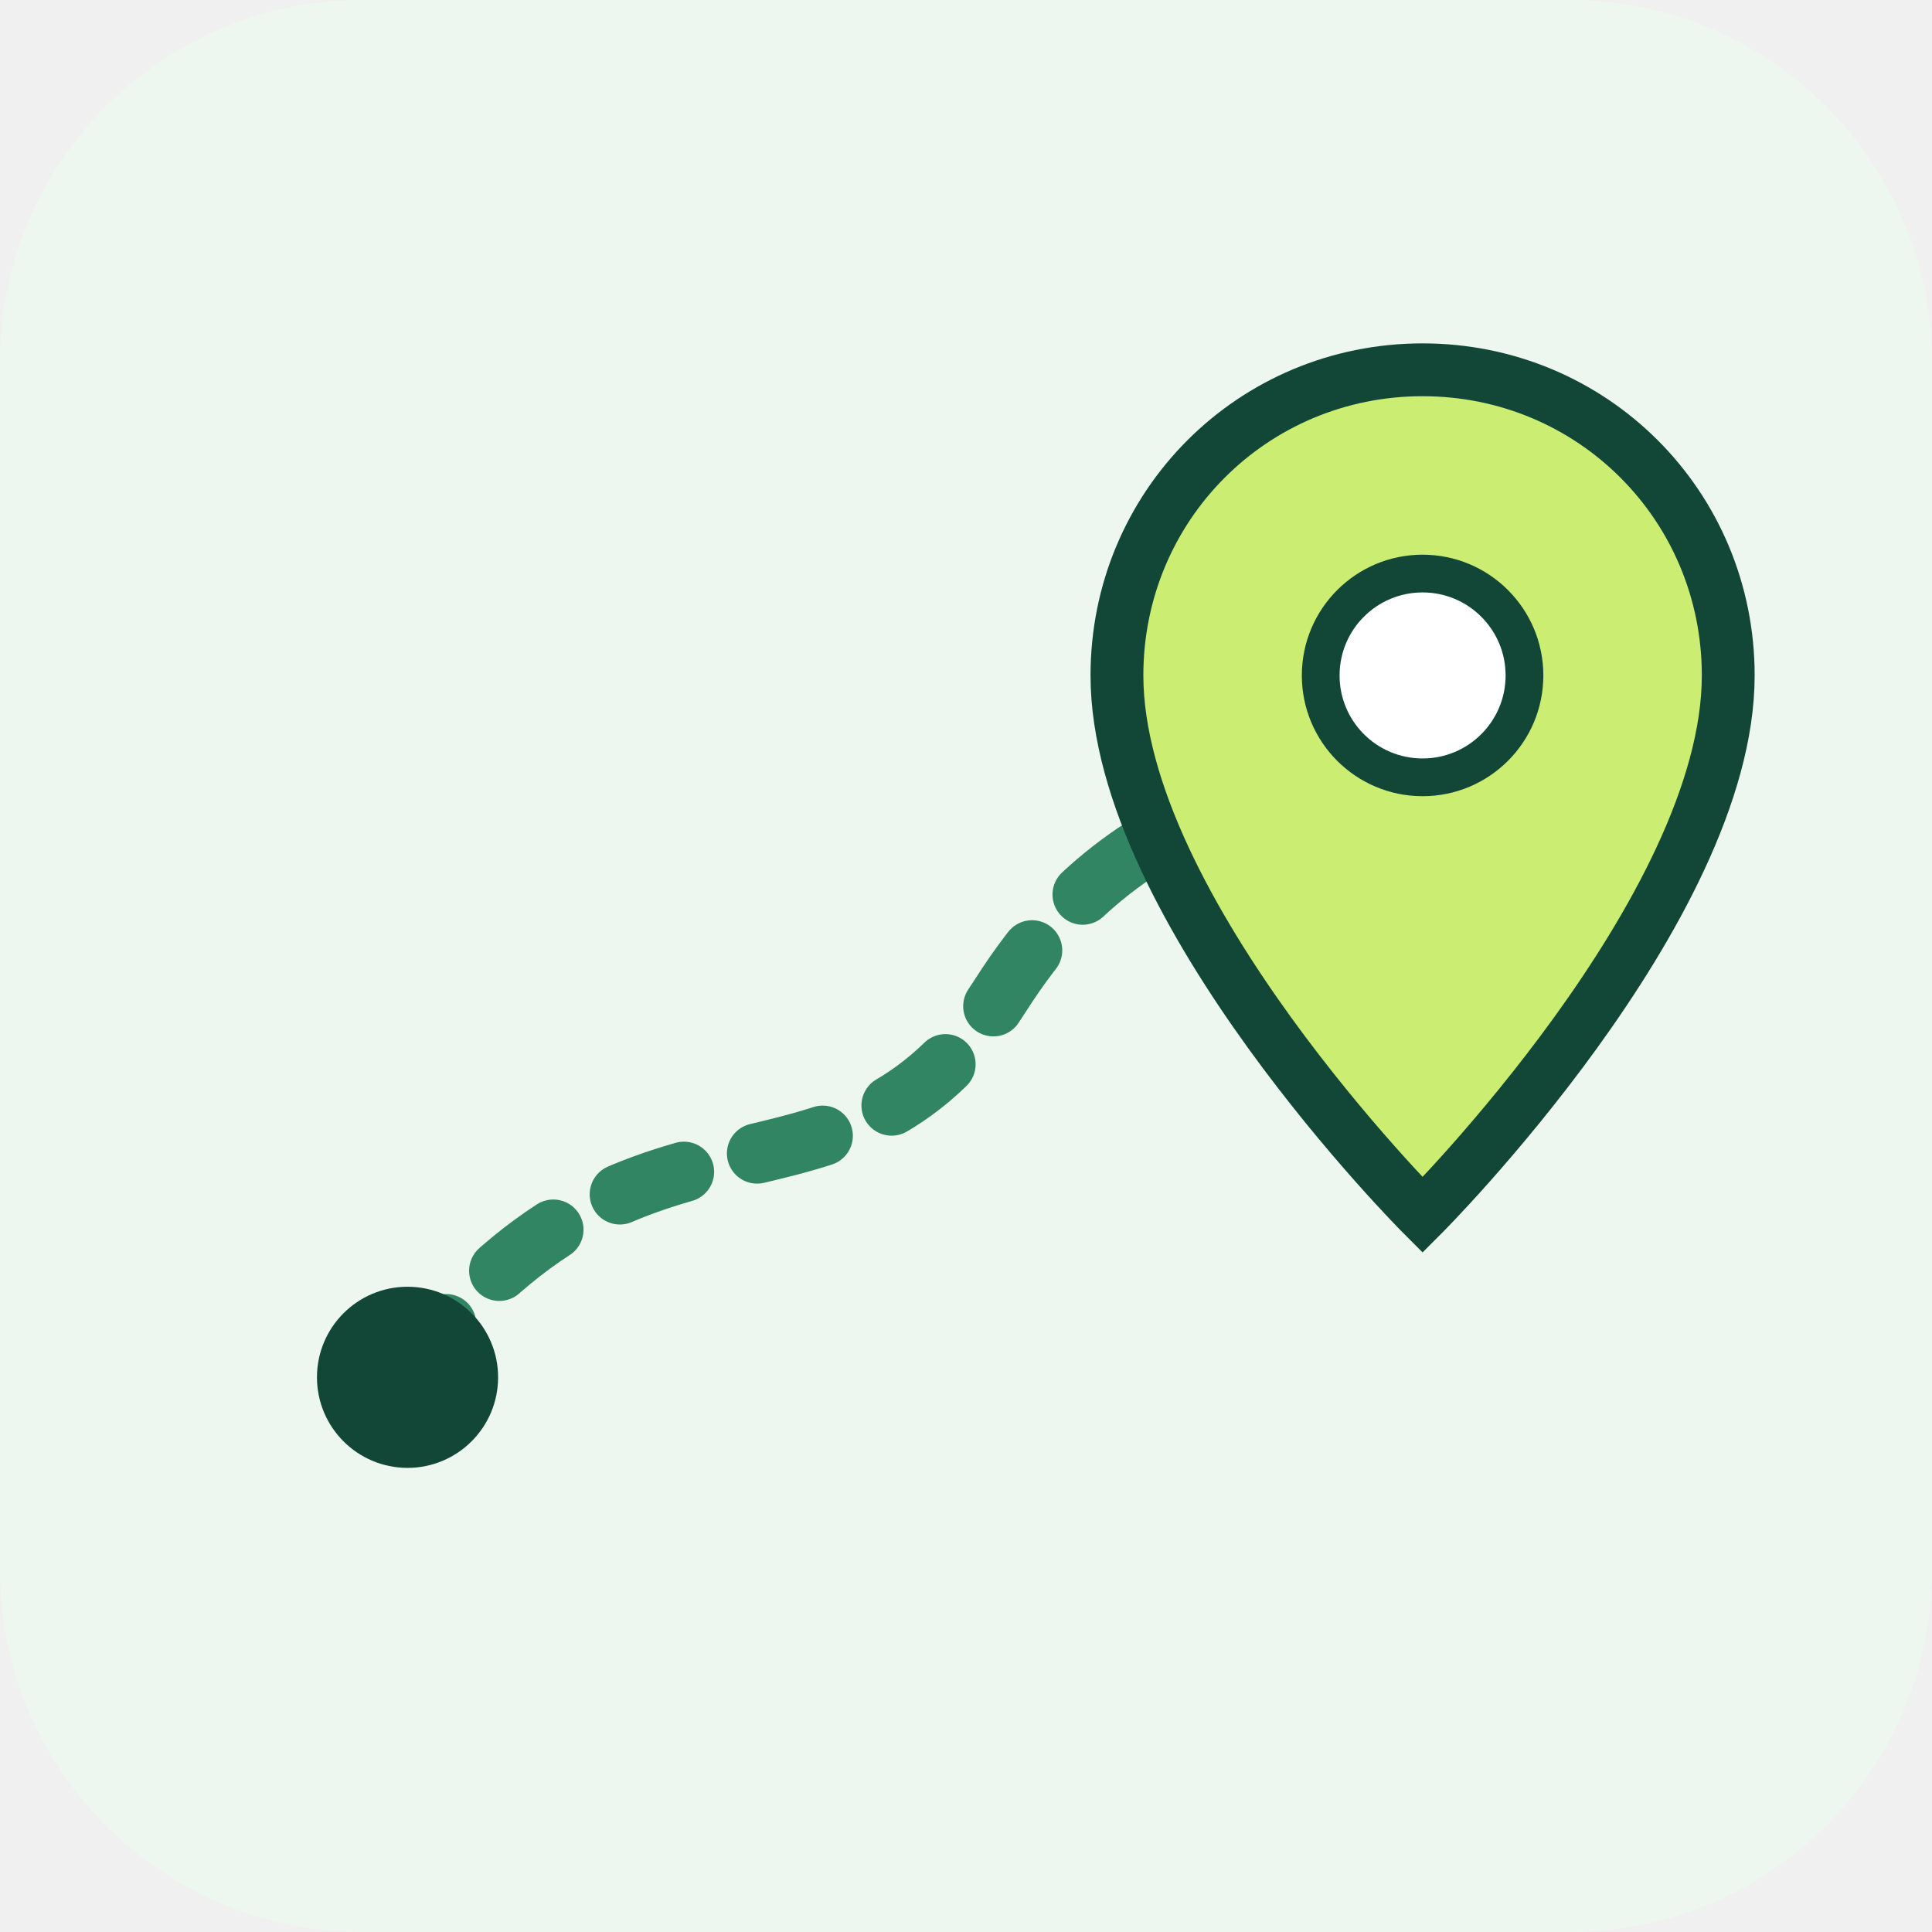
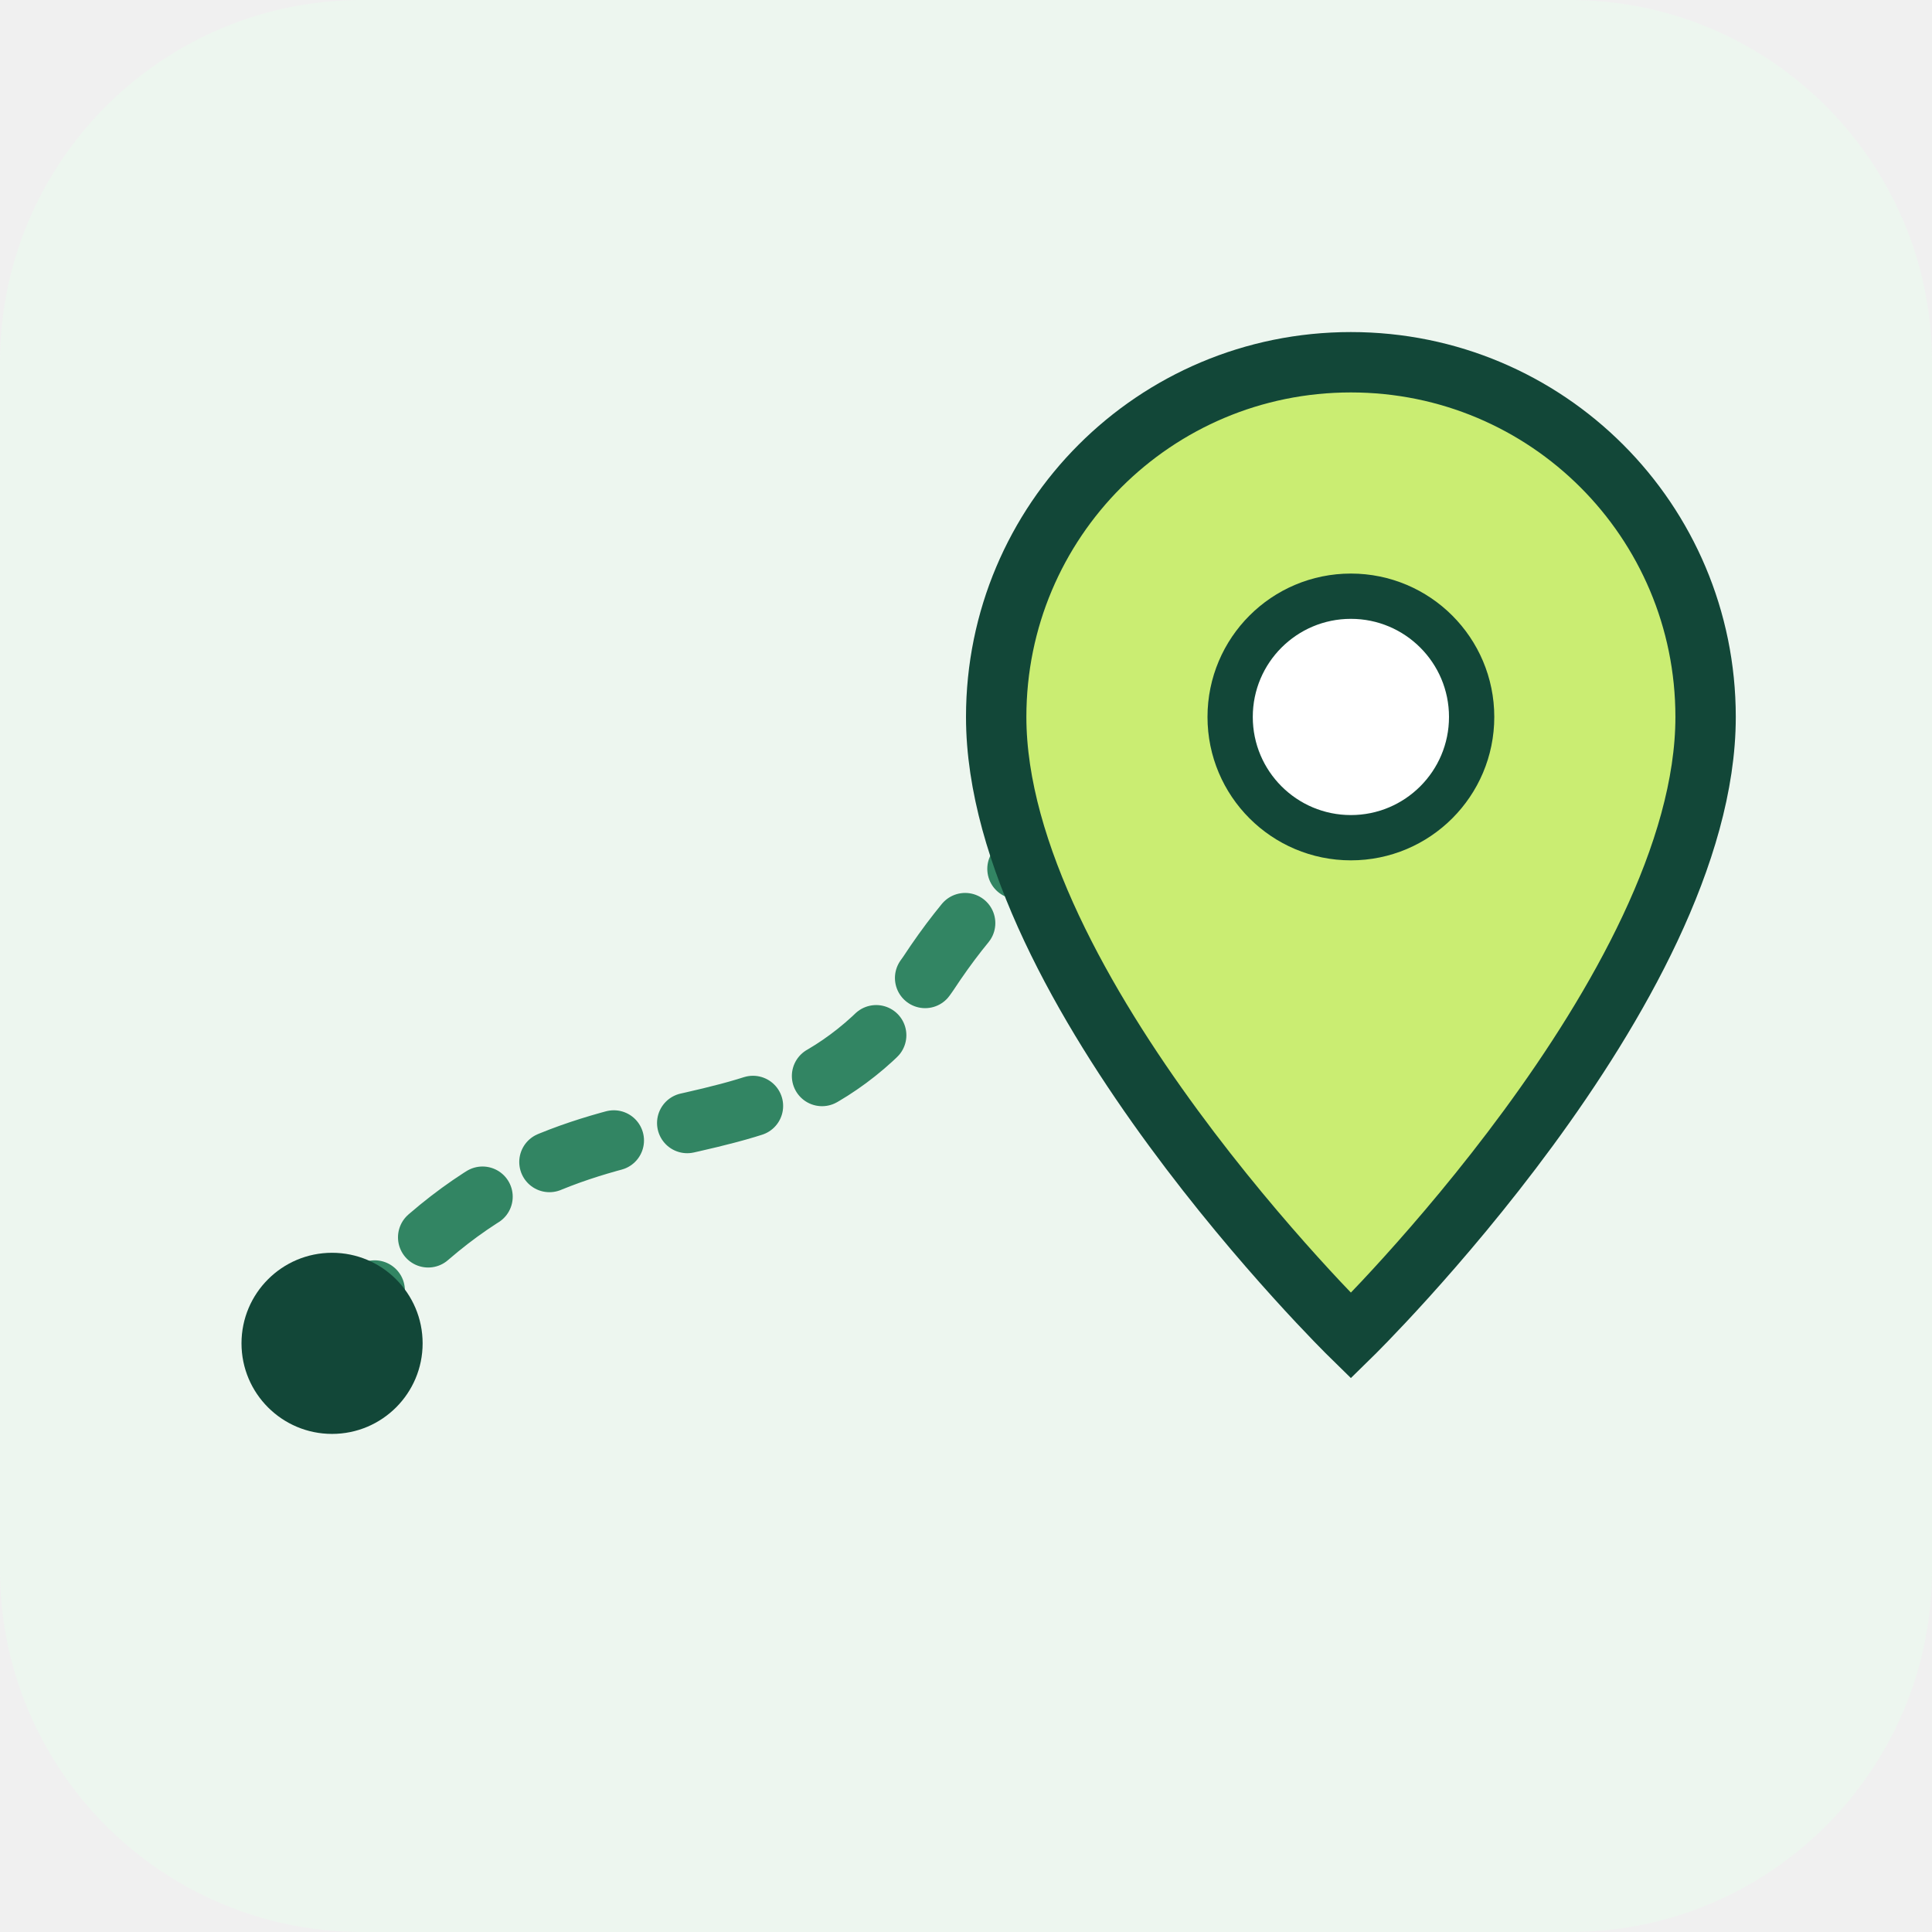
- <svg xmlns="http://www.w3.org/2000/svg" viewBox="0 0 512 512">
-   <rect width="512" height="512" rx="96" fill="#edf6ef" />
-   <path d="M107 365c62-85 116-35 158-101 42-66 83-37 139-123" fill="none" stroke="#328563" stroke-width="16" stroke-linecap="round" stroke-dasharray="18 20" />
-   <path d="M377 98c45 0 81 36 81 81 0 62-81 143-81 143s-81-81-81-143c0-45 36-81 81-81z" fill="#caed72" stroke="#124738" stroke-width="14" />
-   <circle cx="377" cy="179" r="27" fill="#fff" stroke="#124738" stroke-width="10" />
-   <circle cx="108" cy="365" r="24" fill="#124738" />
+ <svg xmlns="http://www.w3.org/2000/svg" viewBox="0 0 256 256">
+   <rect width="256" height="256" rx="48" fill="#EDF6EF" />
+   <path d="M44 178c31-42 57-17 79-49 21-32 41-18 70-61" fill="none" stroke="#328563" stroke-width="8" stroke-linecap="round" stroke-dasharray="9 10" />
+   <path d="M179 48c26 0 47 21 47 47 0 36-47 82-47 82s-47-46-47-82c0-26 21-47 47-47z" fill="#CAED72" stroke="#124738" stroke-width="8" />
+   <circle cx="179" cy="95" r="16" fill="#fff" stroke="#124738" stroke-width="6" />
+   <circle cx="44" cy="178" r="12" fill="#124738" />
</svg>
